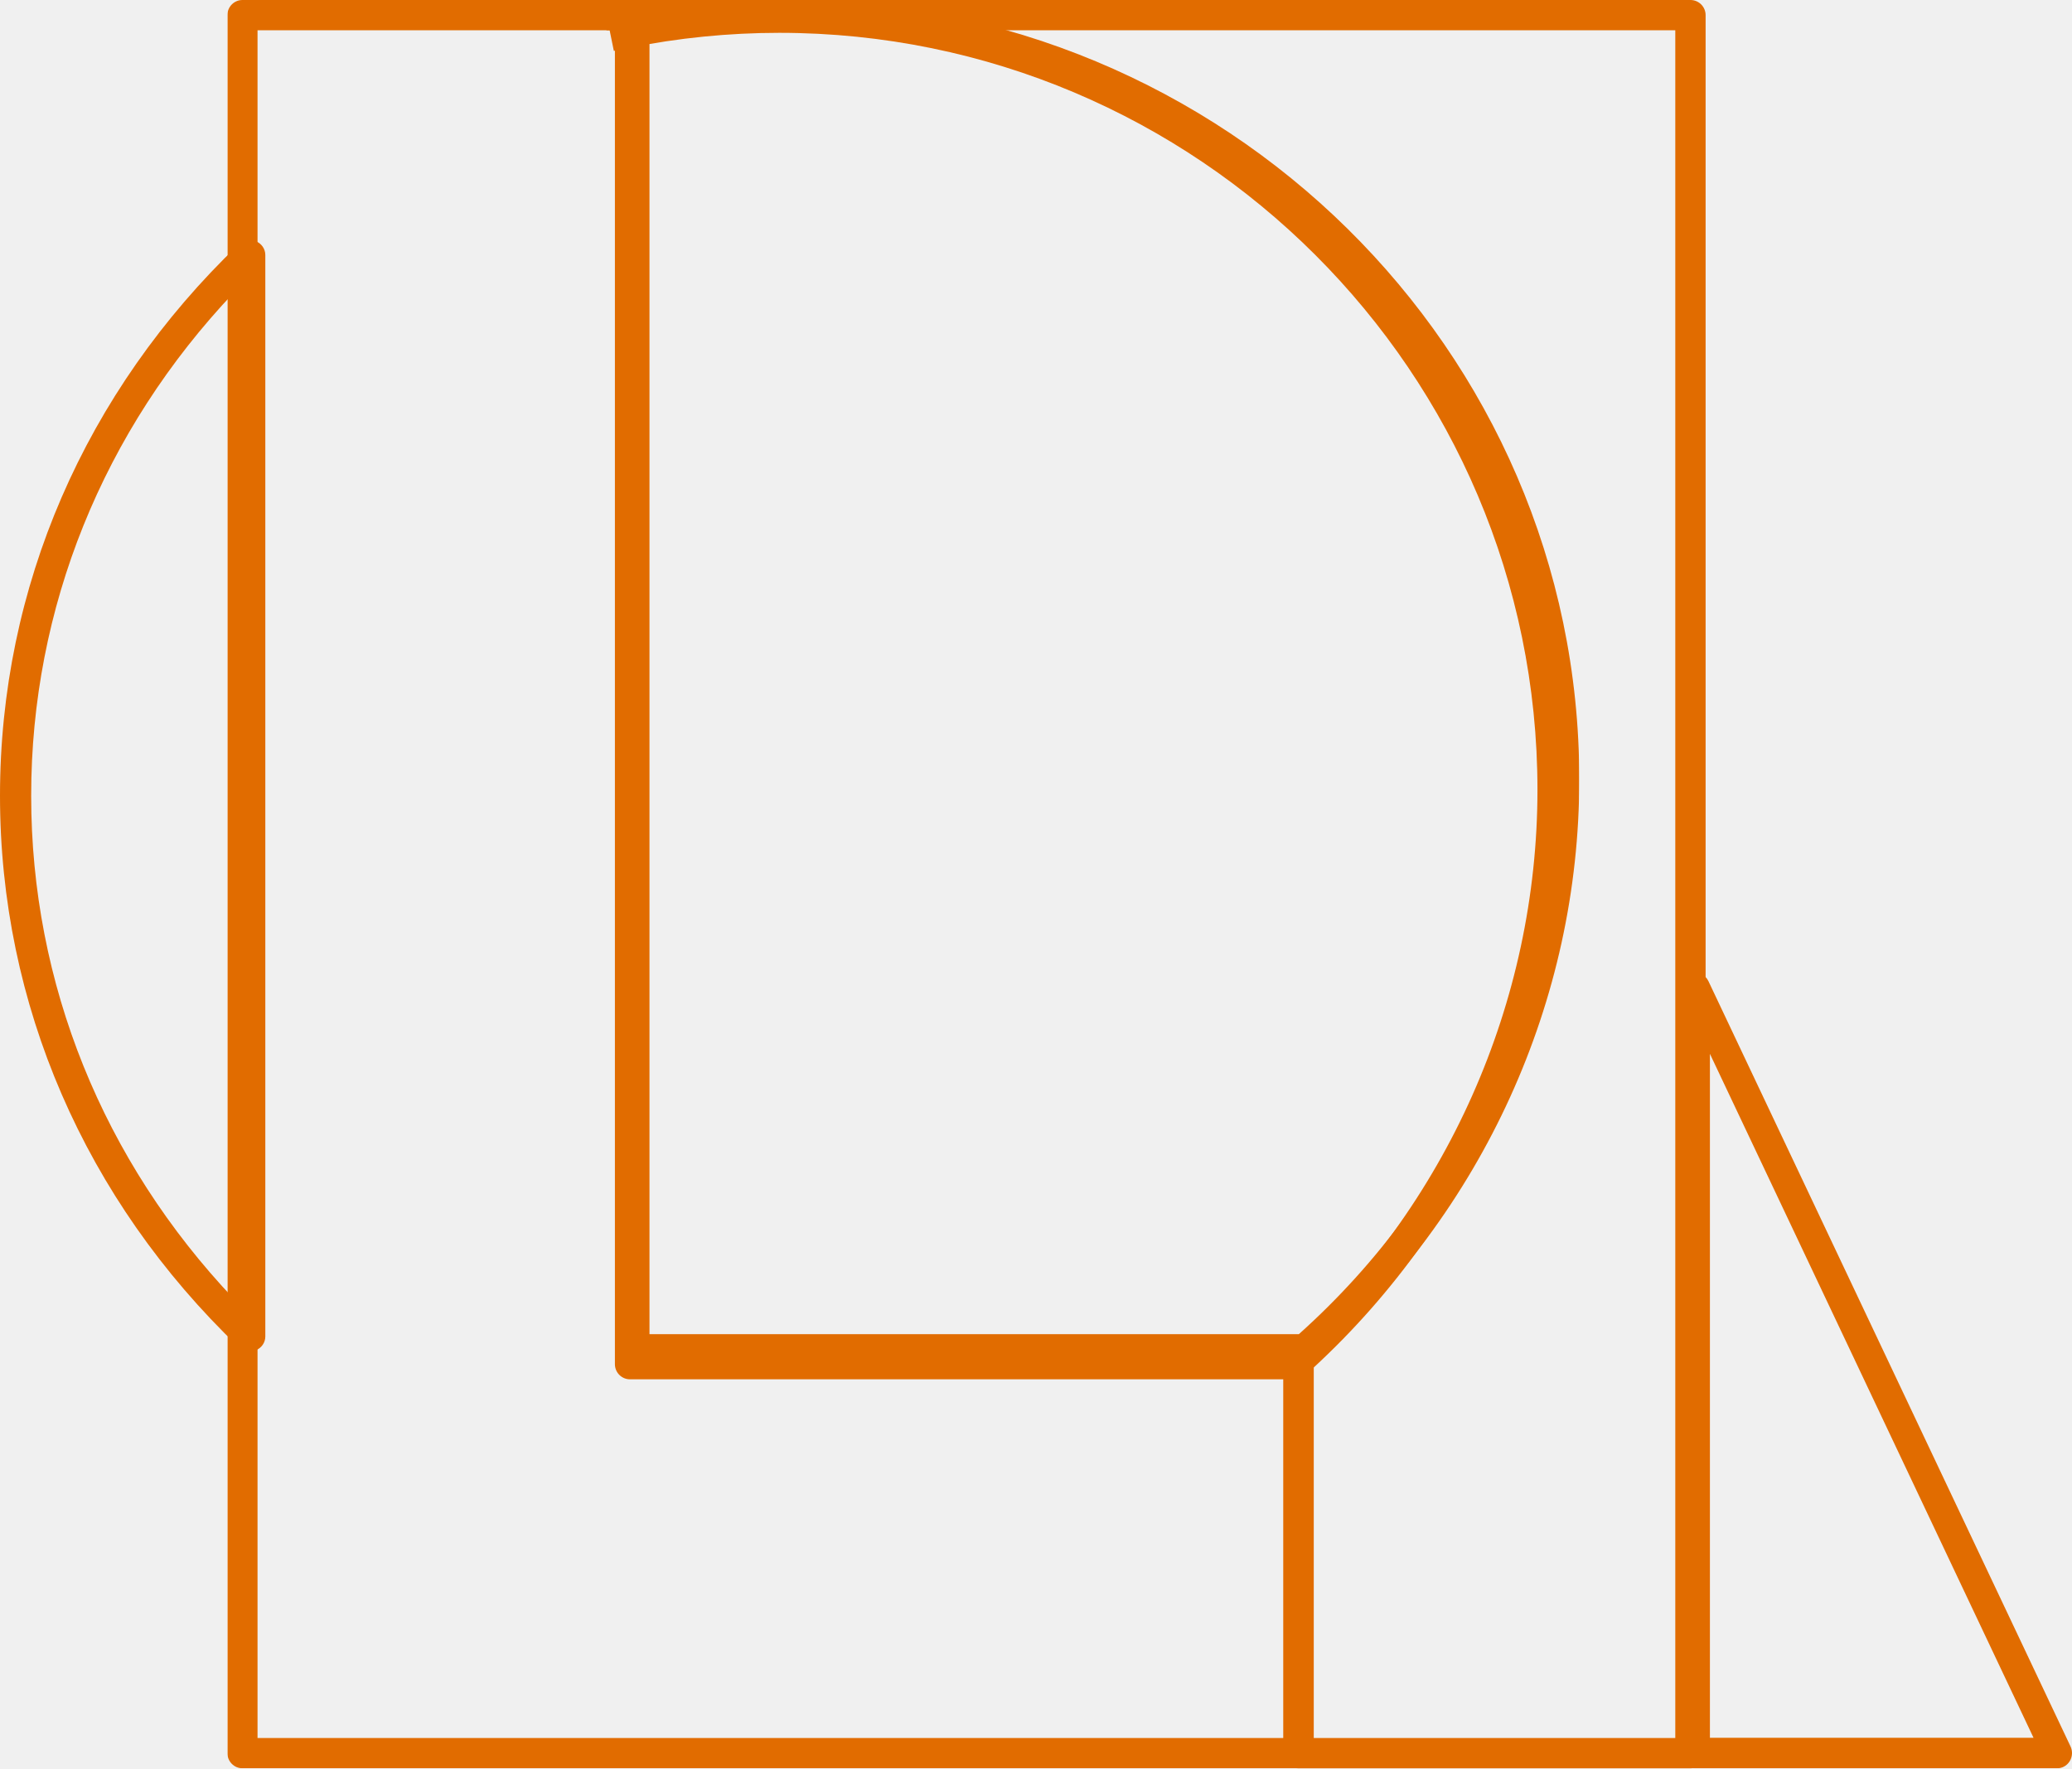
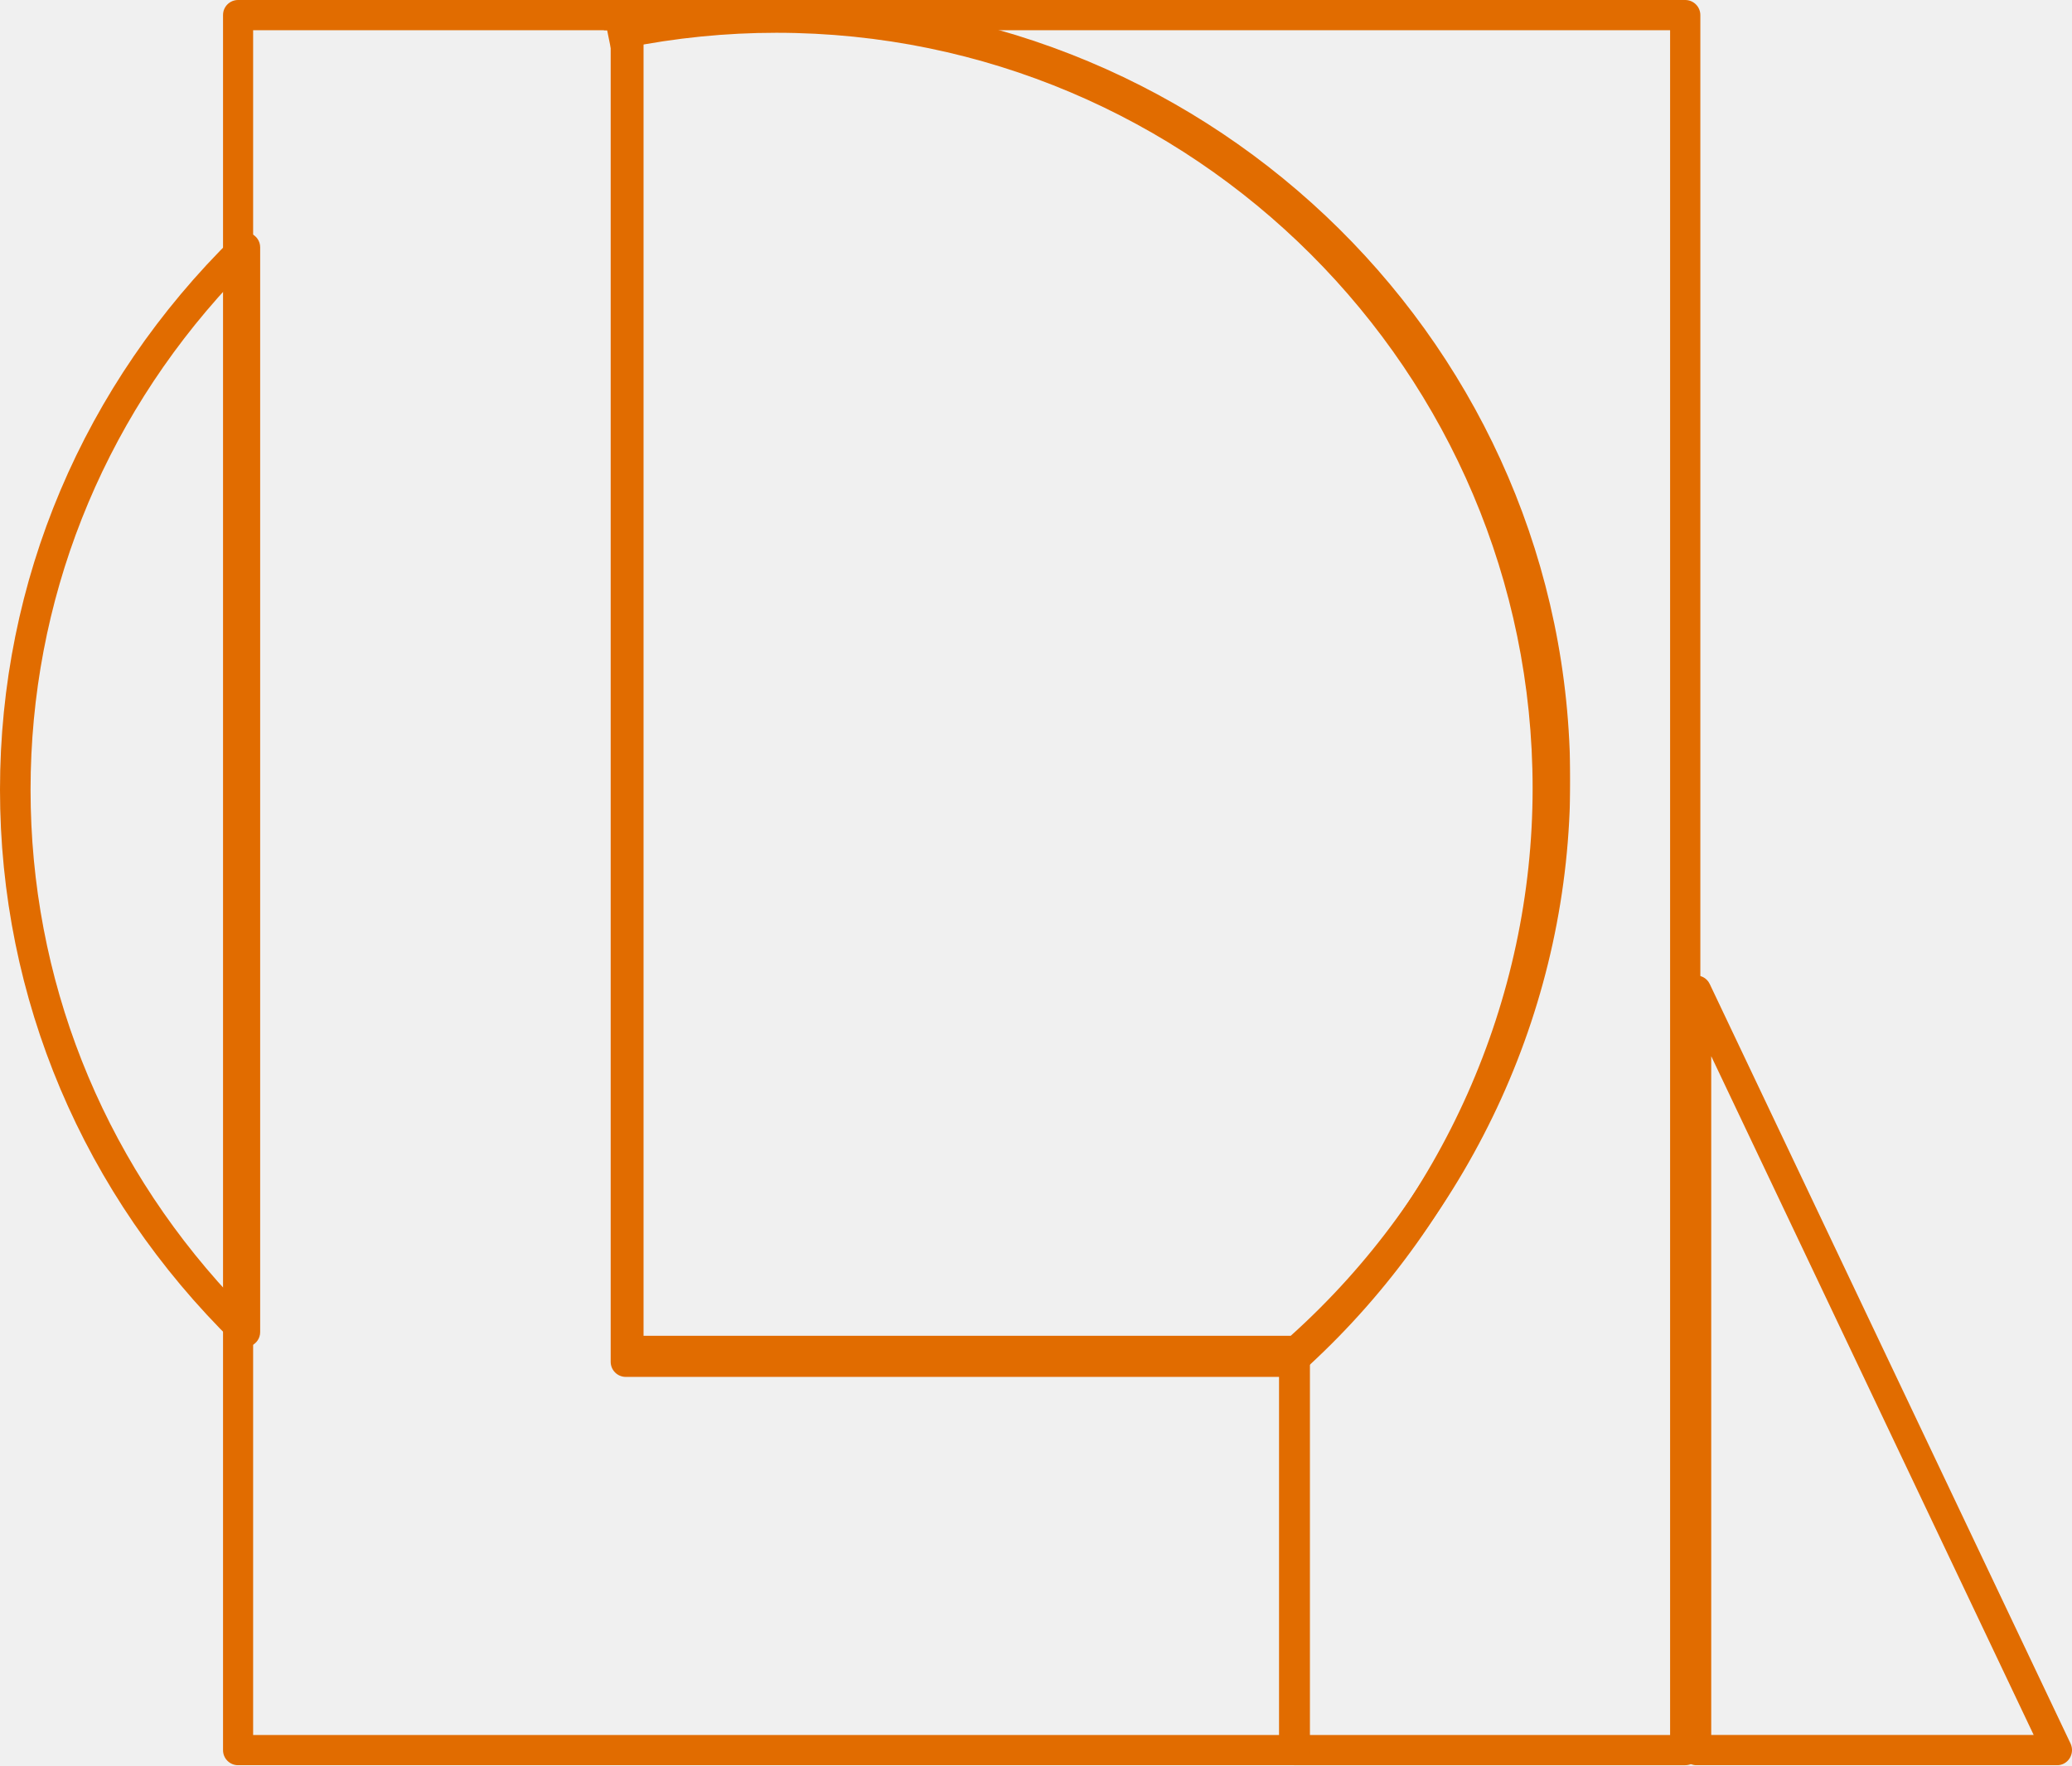
- <svg xmlns="http://www.w3.org/2000/svg" xmlns:xlink="http://www.w3.org/1999/xlink" width="164px" height="140px" viewBox="0 0 164 140" version="1.1">
+ <svg xmlns="http://www.w3.org/2000/svg" xmlns:xlink="http://www.w3.org/1999/xlink" width="223px" height="190px" viewBox="0 0 223 190" version="1.1">
  <defs>
-     <polygon id="path-1" points="0 8.57403397e-15 31 8.57403397e-15 31 63 0 63" />
-     <polygon id="path-3" points="1.71041581e-14 0 76 0 76 108 1.71041581e-14 108" />
-     <polygon id="path-5" points="0 0 86 0 86 140 0 140" />
+     <polygon id="path-1" points="0 1.15681411e-14 42 1.15681411e-14 42 85 0 85" />
+     <polygon id="path-3" points="2.31806353e-14 0 103 0 103 147 2.31806353e-14 147" />
+     <polygon id="path-5" points="0 0 117 0 117 190 0 190" />
  </defs>
  <g id="Symbols" stroke="none" stroke-width="1" fill="none" fill-rule="evenodd">
-     <g id="Footer_roze_mobiel_v1" transform="translate(-107, -50)">
-       <g id="Lola---woordmerk" transform="translate(107, 50)">
-         <path d="M18.533,23.141 C8.15,34.092 2.467,48.136 2.467,63 C2.467,77.866 8.15,91.909 18.533,102.86 L18.533,23.141 Z M19.766,107 C19.446,107 19.131,106.88 18.896,106.655 C6.711,94.979 0,79.476 0,63 C0,46.524 6.711,31.021 18.896,19.346 C19.248,19.008 19.779,18.907 20.24,19.091 C20.7,19.275 21,19.706 21,20.185 L21,105.814 C21,106.294 20.7,106.726 20.24,106.91 C20.087,106.972 19.926,107 19.766,107 L19.766,107 Z" id="Fill-1" fill="#E16C00" />
-         <g id="Group-5" transform="translate(133, 77)">
+     <g id="Footer_roze_desktop" transform="translate(-55, -109)">
+       <g id="Lola---woordmerk" transform="translate(55, 109)">
+         <path d="M24.711,30.646 C10.867,45.58 3.289,64.731 3.289,85 C3.289,105.271 10.867,124.421 24.711,139.354 L24.711,30.646 Z M26.355,145 C25.928,145 25.508,144.837 25.194,144.529 C8.947,128.608 0,107.468 0,85 C0,62.533 8.947,41.393 25.194,25.471 C25.664,25.01 26.372,24.873 26.987,25.124 C27.6,25.374 28,25.963 28,26.616 L28,143.383 C28,144.038 27.6,144.626 26.987,144.877 C26.783,144.961 26.567,145 26.355,145 L26.355,145 Z" id="Fill-1" fill="#E16C00" />
+         <g id="Group-5" transform="translate(181, 105)">
          <mask id="mask-2" fill="white">
            <use xlink:href="#path-1" />
          </mask>
          <g id="Clip-4" />
-           <path d="M2.341,60.587 L27.957,60.587 L2.341,6.435 L2.341,60.587 Z M29.829,63 L1.171,63 C0.523,63 0,62.459 0,61.793 L0,1.207 C0,0.644 0.376,0.157 0.907,0.03 C1.441,-0.094 1.984,0.174 2.222,0.678 L30.882,61.265 C31.058,61.639 31.036,62.081 30.822,62.433 C30.609,62.785 30.233,63 29.829,63 L29.829,63 Z" id="Fill-3" fill="#E16C00" mask="url(#mask-2)" />
+           <path d="M3.172,81.744 L37.877,81.744 L3.172,8.683 L3.172,81.744 Z M40.414,85 L1.586,85 C0.709,85 0,84.271 0,83.372 L0,1.628 C0,0.869 0.509,0.212 1.229,0.041 C1.953,-0.127 2.689,0.234 3.011,0.915 L41.84,82.659 C42.079,83.164 42.049,83.759 41.759,84.235 C41.47,84.71 40.961,85 40.414,85 L40.414,85 Z" id="Fill-3" fill="#E16C00" mask="url(#mask-2)" />
        </g>
-         <g id="Group-8" transform="translate(49, 0)">
+         <g id="Group-8" transform="translate(66, 0)">
          <mask id="mask-4" fill="white">
            <use xlink:href="#path-3" />
          </mask>
          <g id="Clip-7" />
-           <path d="M2.407,105.631 L53.804,105.631 C66.386,94.369 73.593,78.388 73.593,61.71 C73.593,28.989 46.588,2.368 13.396,2.368 C9.715,2.368 6.025,2.704 2.407,3.364 L2.407,105.631 Z M54.268,108 L1.204,108 C0.538,108 0,107.469 0,106.816 L0,2.389 C0,1.825 0.403,1.339 0.964,1.228 C5.045,0.413 9.228,-0 13.396,-0 C47.916,-0 76,27.683 76,61.71 C76,79.21 68.372,95.971 55.071,107.698 C54.85,107.892 54.564,108 54.268,108 L54.268,108 Z" id="Fill-6" fill="#E16C00" mask="url(#mask-4)" />
+           <path d="M3.262,143.776 L72.919,143.776 C89.97,128.446 99.738,106.694 99.738,83.995 C99.738,39.458 63.139,3.224 18.155,3.224 C13.167,3.224 8.166,3.68 3.262,4.579 L3.262,143.776 Z M73.547,147 L1.631,147 C0.729,147 0,146.278 0,145.388 L0,3.251 C0,2.484 0.546,1.823 1.307,1.671 C6.838,0.562 12.506,-0 18.155,-0 C64.939,-0 103,37.68 103,83.995 C103,107.813 92.662,130.627 74.635,146.589 C74.337,146.853 73.948,147 73.547,147 L73.547,147 Z" id="Fill-6" fill="#E16C00" mask="url(#mask-4)" />
        </g>
-         <path d="M103.969,137.603 L132.6,137.603 L132.6,2.397 L78.12,2.397 C104.584,9.62 124.091,33.841 124.091,62.526 C124.091,79.834 116.764,96.479 103.969,108.279 L103.969,137.603 Z M133.8,140 L102.769,140 C102.106,140 101.569,139.463 101.569,138.802 L101.569,107.752 C101.569,107.414 101.712,107.092 101.963,106.865 C114.5,95.496 121.691,79.336 121.691,62.526 C121.691,29.482 94.769,2.599 61.677,2.599 C57.685,2.599 53.676,3.001 49.76,3.792 L48.586,4.03 L48.253,2.397 L48,2.397 L48,0 L133.8,0 C134.464,0 135,0.536 135,1.198 L135,138.802 C135,139.463 134.464,140 133.8,140 L133.8,140 Z" id="Fill-9" fill="#E16C00" />
-         <g id="Group-13" transform="translate(18, 0)">
+         <path d="M140.912,186.747 L179.745,186.747 L179.745,3.253 L105.852,3.253 C141.746,13.055 168.204,45.926 168.204,84.856 C168.204,108.346 158.267,130.935 140.912,146.951 L140.912,186.747 Z M181.372,190 L139.285,190 C138.385,190 137.657,189.271 137.657,188.374 L137.657,146.235 C137.657,145.776 137.851,145.339 138.191,145.032 C155.195,129.602 164.949,107.67 164.949,84.856 C164.949,40.011 128.434,3.528 83.55,3.528 C78.136,3.528 72.698,4.073 67.388,5.146 L65.794,5.47 L65.343,3.253 L65,3.253 L65,0 L181.372,0 C182.272,0 183,0.727 183,1.626 L183,188.374 C183,189.271 182.272,190 181.372,190 L181.372,190 Z" id="Fill-9" fill="#E16C00" />
+         <g id="Group-13" transform="translate(24, 0)">
          <mask id="mask-6" fill="white">
            <use xlink:href="#path-5" />
          </mask>
          <g id="Clip-12" />
-           <path d="M2.384,137.604 L83.616,137.604 L83.616,109.203 L31.862,109.203 C31.204,109.203 30.67,108.666 30.67,108.005 L30.67,2.396 L2.384,2.396 L2.384,137.604 Z M84.808,140 L1.192,140 C0.533,140 0,139.463 0,138.802 L0,1.198 C0,0.536 0.533,-0 1.192,-0 L31.862,-0 C32.521,-0 33.054,0.536 33.054,1.198 L33.054,106.807 L84.808,106.807 C85.467,106.807 86,107.344 86,108.005 L86,138.802 C86,139.463 85.467,140 84.808,140 L84.808,140 Z" id="Fill-11" fill="#E16C00" mask="url(#mask-6)" />
+           <path d="M3.243,186.749 L113.757,186.749 L113.757,148.204 L43.347,148.204 C42.452,148.204 41.725,147.476 41.725,146.579 L41.725,3.251 L3.243,3.251 L3.243,186.749 Z M115.378,190 L1.622,190 C0.725,190 0,189.272 0,188.374 L0,1.625 C0,0.728 0.725,-0 1.622,-0 L43.347,-0 C44.243,-0 44.968,0.728 44.968,1.625 L44.968,144.953 L115.378,144.953 C116.275,144.953 117,145.681 117,146.579 L117,188.374 C117,189.272 116.275,190 115.378,190 L115.378,190 Z" id="Fill-11" fill="#E16C00" mask="url(#mask-6)" />
        </g>
      </g>
    </g>
  </g>
</svg>
